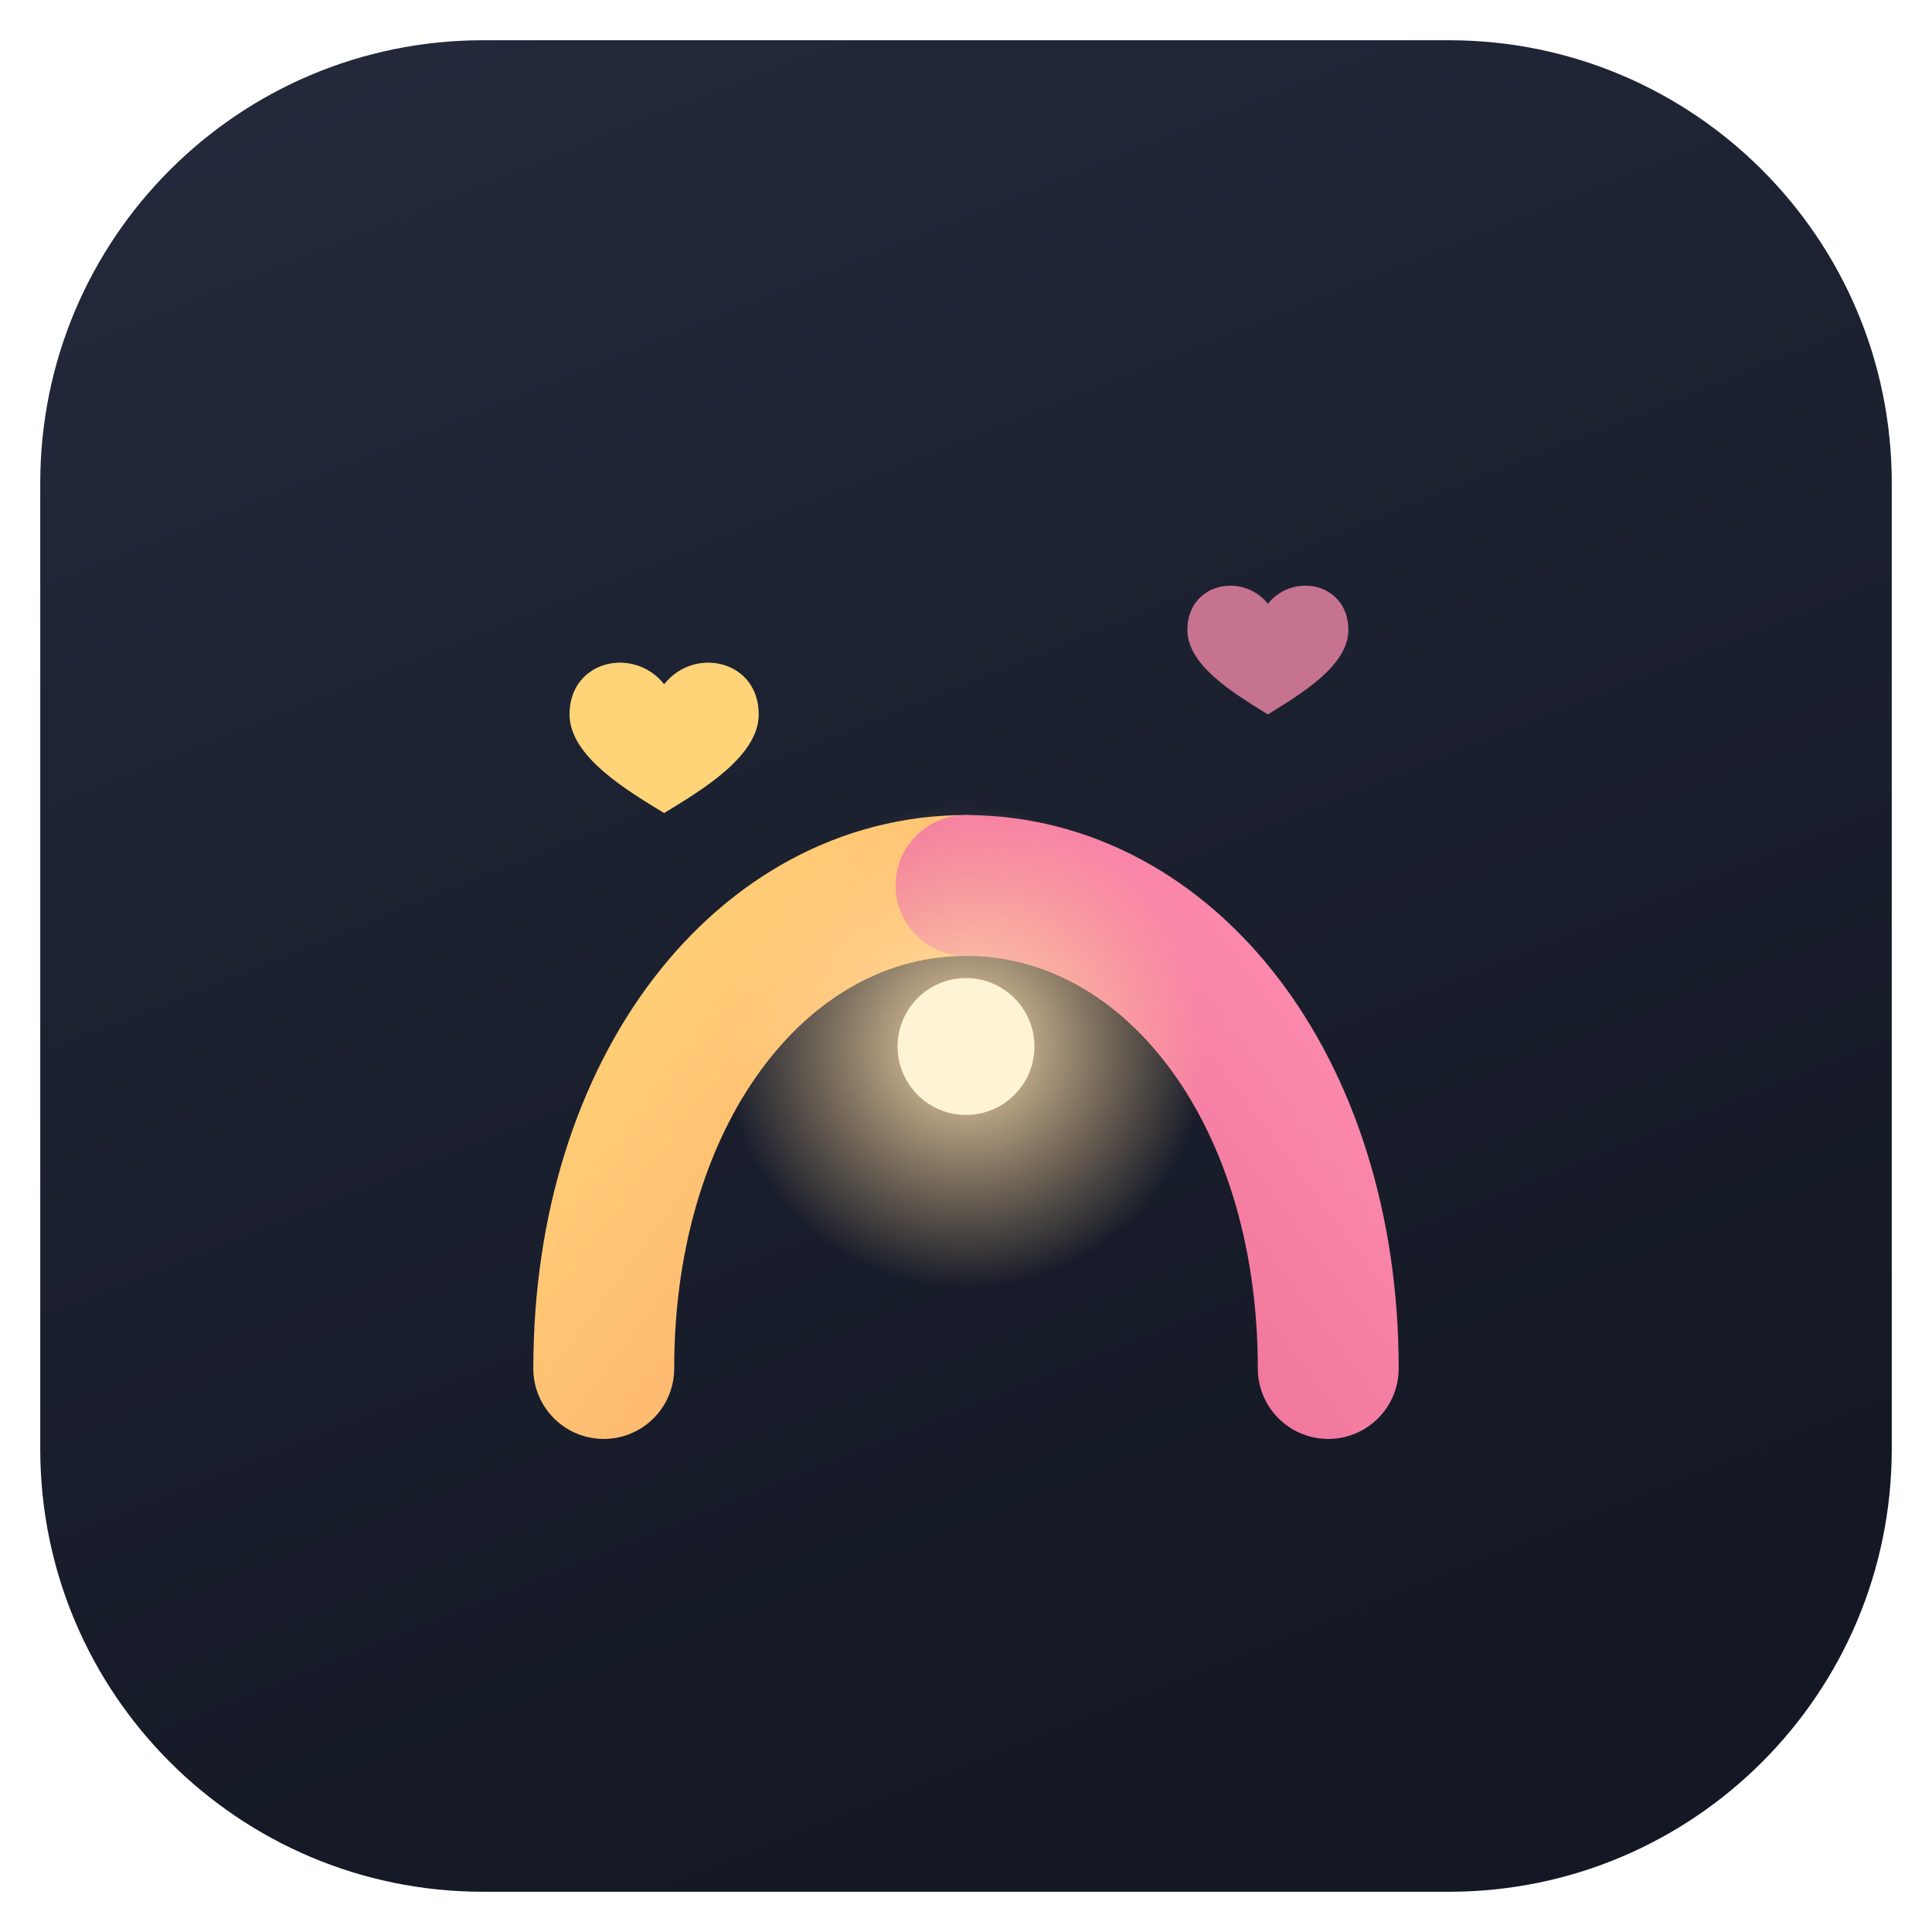
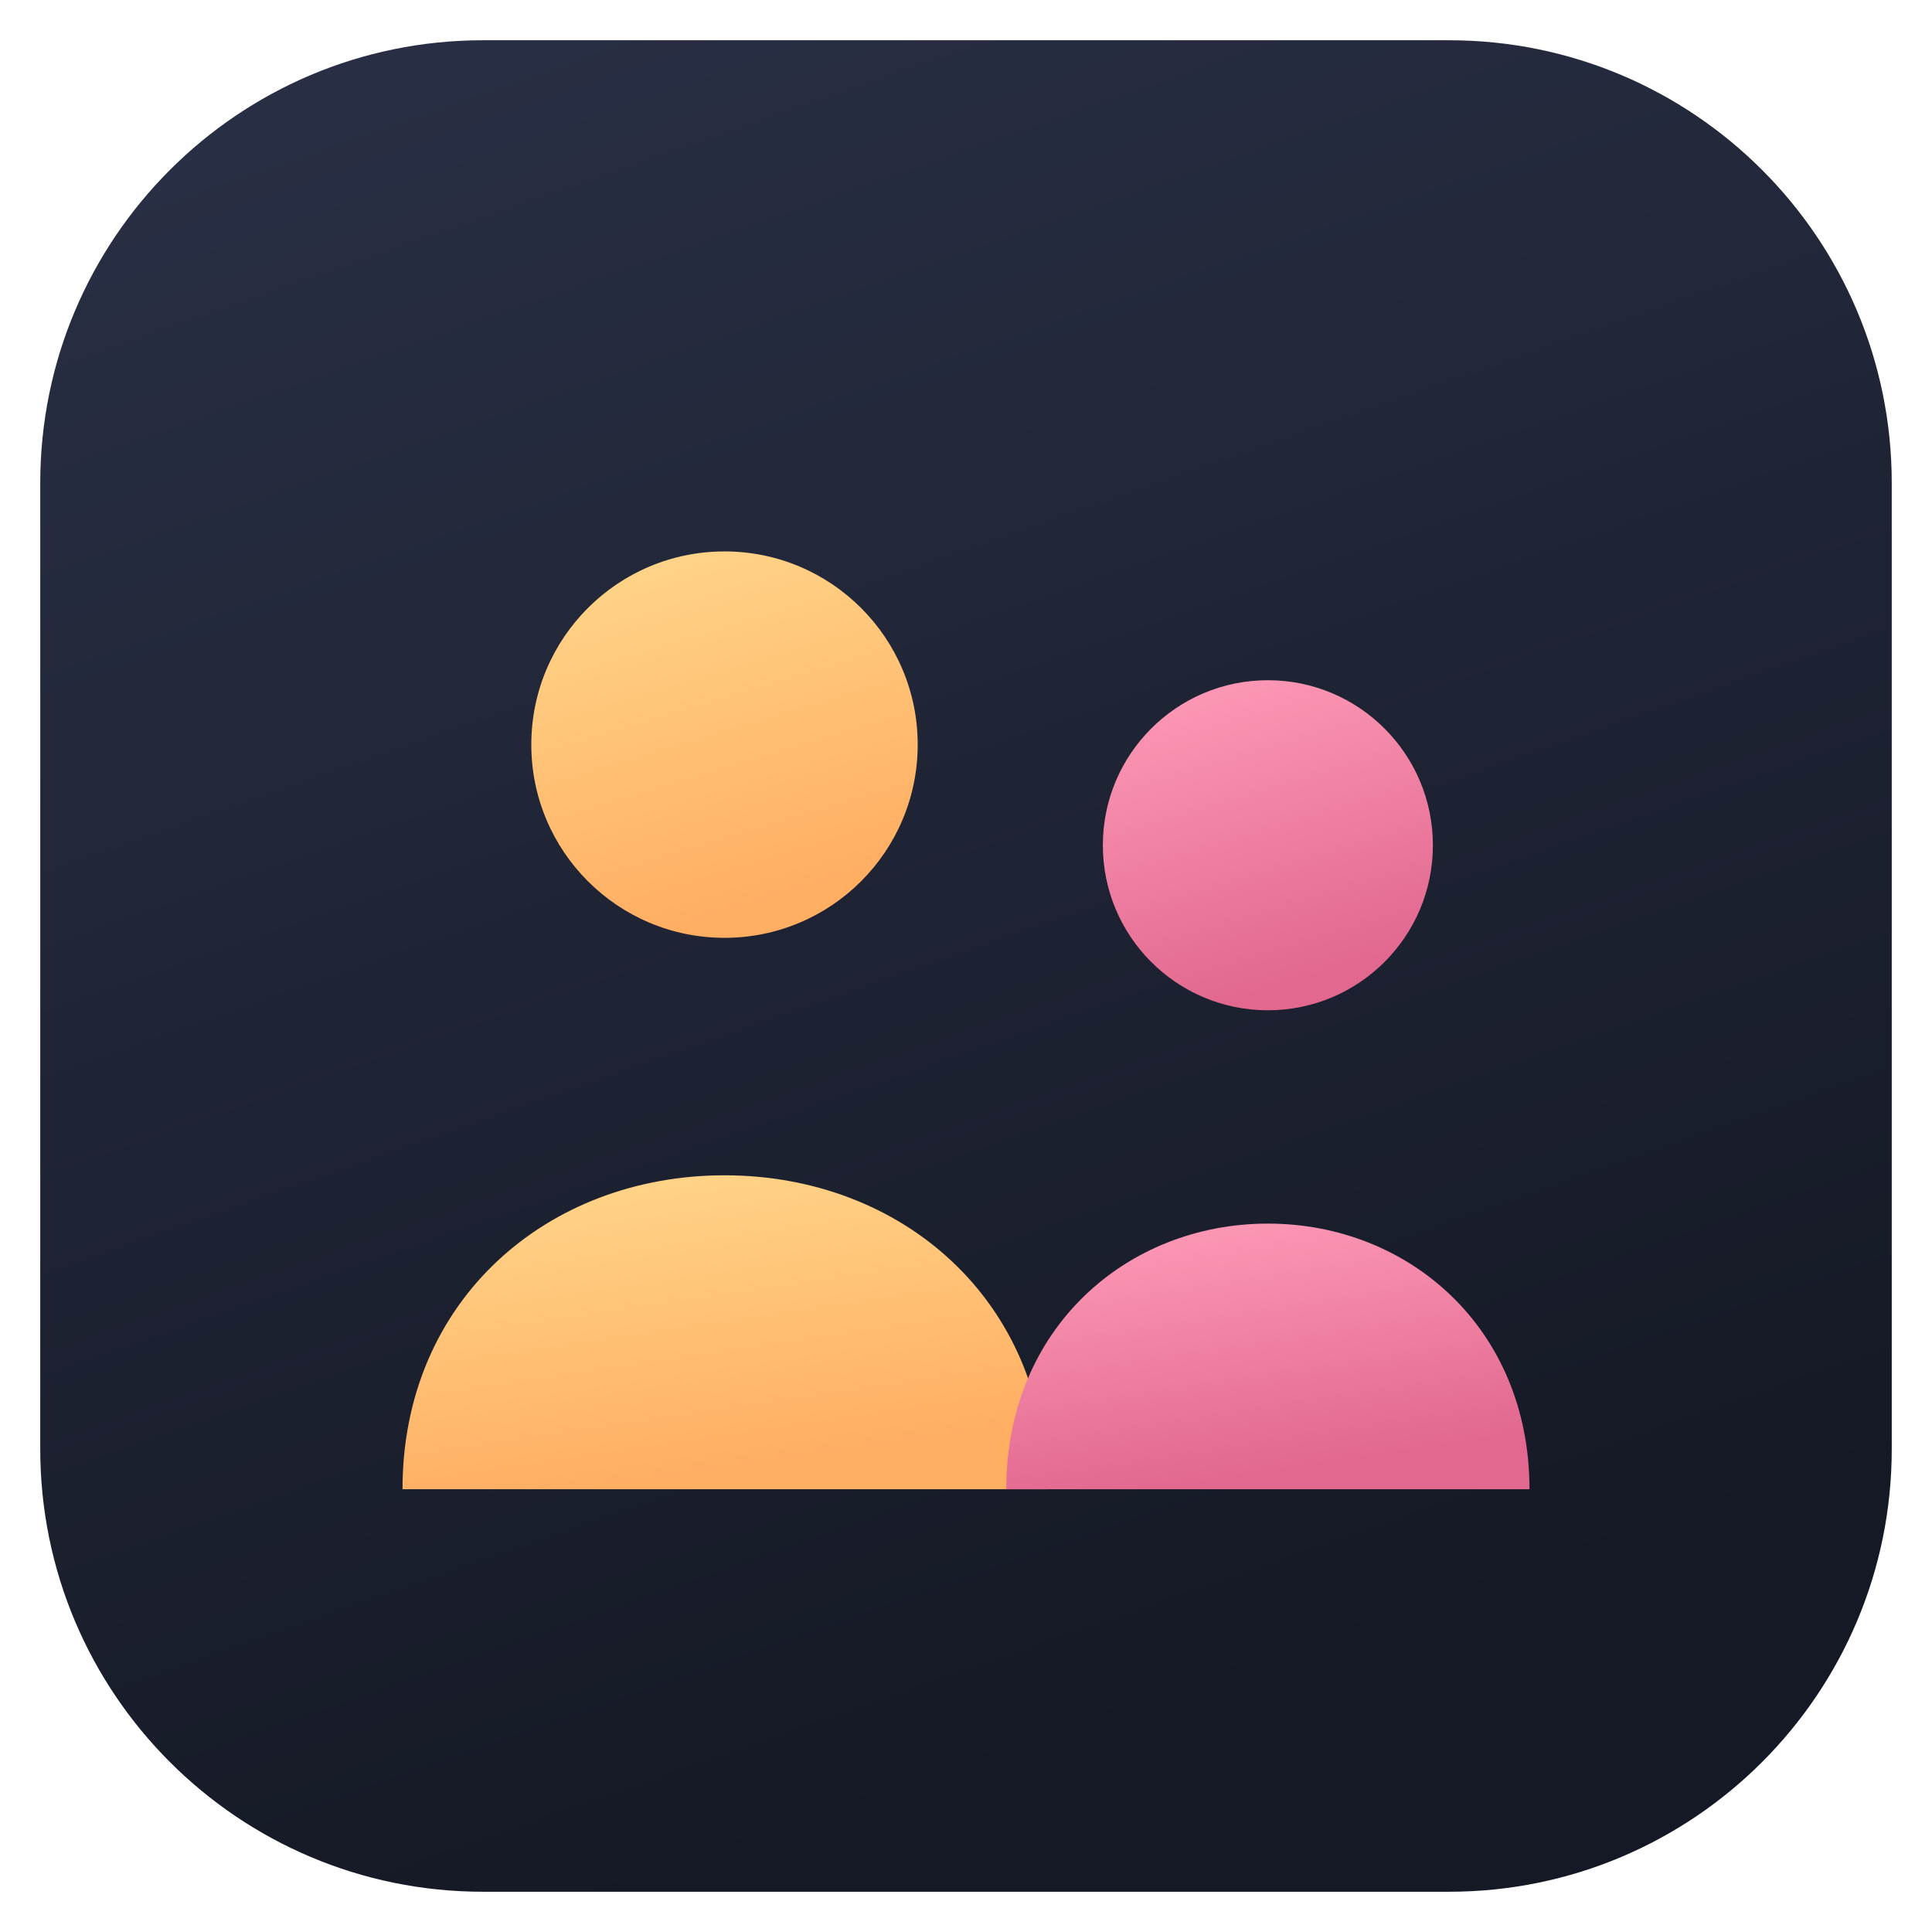
<svg xmlns="http://www.w3.org/2000/svg" viewBox="0 0 96 96" width="96" height="96" role="img" aria-label="Everwith">
  <defs>
-     <linearGradient id="ev-bg" x1="0" y1="0" x2="0.4" y2="1">
-       <stop offset="0" stop-color="#242a3d" />
-       <stop offset="1" stop-color="#141824" />
+     <linearGradient id="ev-bg" x1="0" y1="0" x2="0.35" y2="1">
+       <stop offset="0" stop-color="#2a3046" />
+       <stop offset="1" stop-color="#151925" />
    </linearGradient>
-     <linearGradient id="ev-a" x1="0" y1="0" x2="1" y2="1">
-       <stop offset="0" stop-color="#ffd479" />
-       <stop offset="1" stop-color="#ffab6b" />
+     <linearGradient id="ev-a" x1="0" y1="0" x2="0.3" y2="1">
+       <stop offset="0" stop-color="#ffd88c" />
+       <stop offset="1" stop-color="#ffae62" />
    </linearGradient>
-     <linearGradient id="ev-b" x1="1" y1="0" x2="0" y2="1">
-       <stop offset="0" stop-color="#ff8fb0" />
-       <stop offset="1" stop-color="#e86a92" />
+     <linearGradient id="ev-b" x1="0" y1="0" x2="0.3" y2="1">
+       <stop offset="0" stop-color="#ff9db9" />
+       <stop offset="1" stop-color="#e2688f" />
    </linearGradient>
-     <radialGradient id="ev-glow" cx="0.5" cy="0.5" r="0.5">
-       <stop offset="0" stop-color="#ffe8b8" stop-opacity="0.95" />
-       <stop offset="1" stop-color="#ffcf8a" stop-opacity="0" />
-     </radialGradient>
  </defs>
  <rect x="2" y="2" width="92" height="92" rx="22" fill="url(#ev-bg)" />
-   <path d="M30 68c0-14 8-24 18-24" fill="none" stroke="url(#ev-a)" stroke-width="7" stroke-linecap="round" />
-   <path d="M66 68c0-14-8-24-18-24" fill="none" stroke="url(#ev-b)" stroke-width="7" stroke-linecap="round" />
-   <path d="M33 34c1.5-1.9 4.7-1.2 4.7 1.5 0 2.1-2.9 3.8-4.7 4.9-1.8-1.1-4.7-2.8-4.7-4.9 0-2.7 3.2-3.4 4.7-1.5z" fill="#ffd479" />
-   <path d="M63 30c1.3-1.6 4-1 4 1.3 0 1.8-2.4 3.2-4 4.2-1.6-1-4-2.4-4-4.2 0-2.3 2.7-2.9 4-1.3z" fill="#ff8fb0" opacity="0.75" />
-   <circle cx="48" cy="52" r="12" fill="url(#ev-glow)" />
-   <circle cx="48" cy="52" r="3.4" fill="#fff3d6" />
+   <circle cx="36" cy="37" r="9.6" fill="url(#ev-a)" />
+   <path d="M20 74c0-9.4 7.2-15.6 16-15.6S52 64.6 52 74z" fill="url(#ev-a)" />
+   <circle cx="63" cy="42" r="8.2" fill="url(#ev-b)" />
+   <path d="M50 74c0-8 6-13.2 13-13.2S76 66 76 74z" fill="url(#ev-b)" />
</svg>
